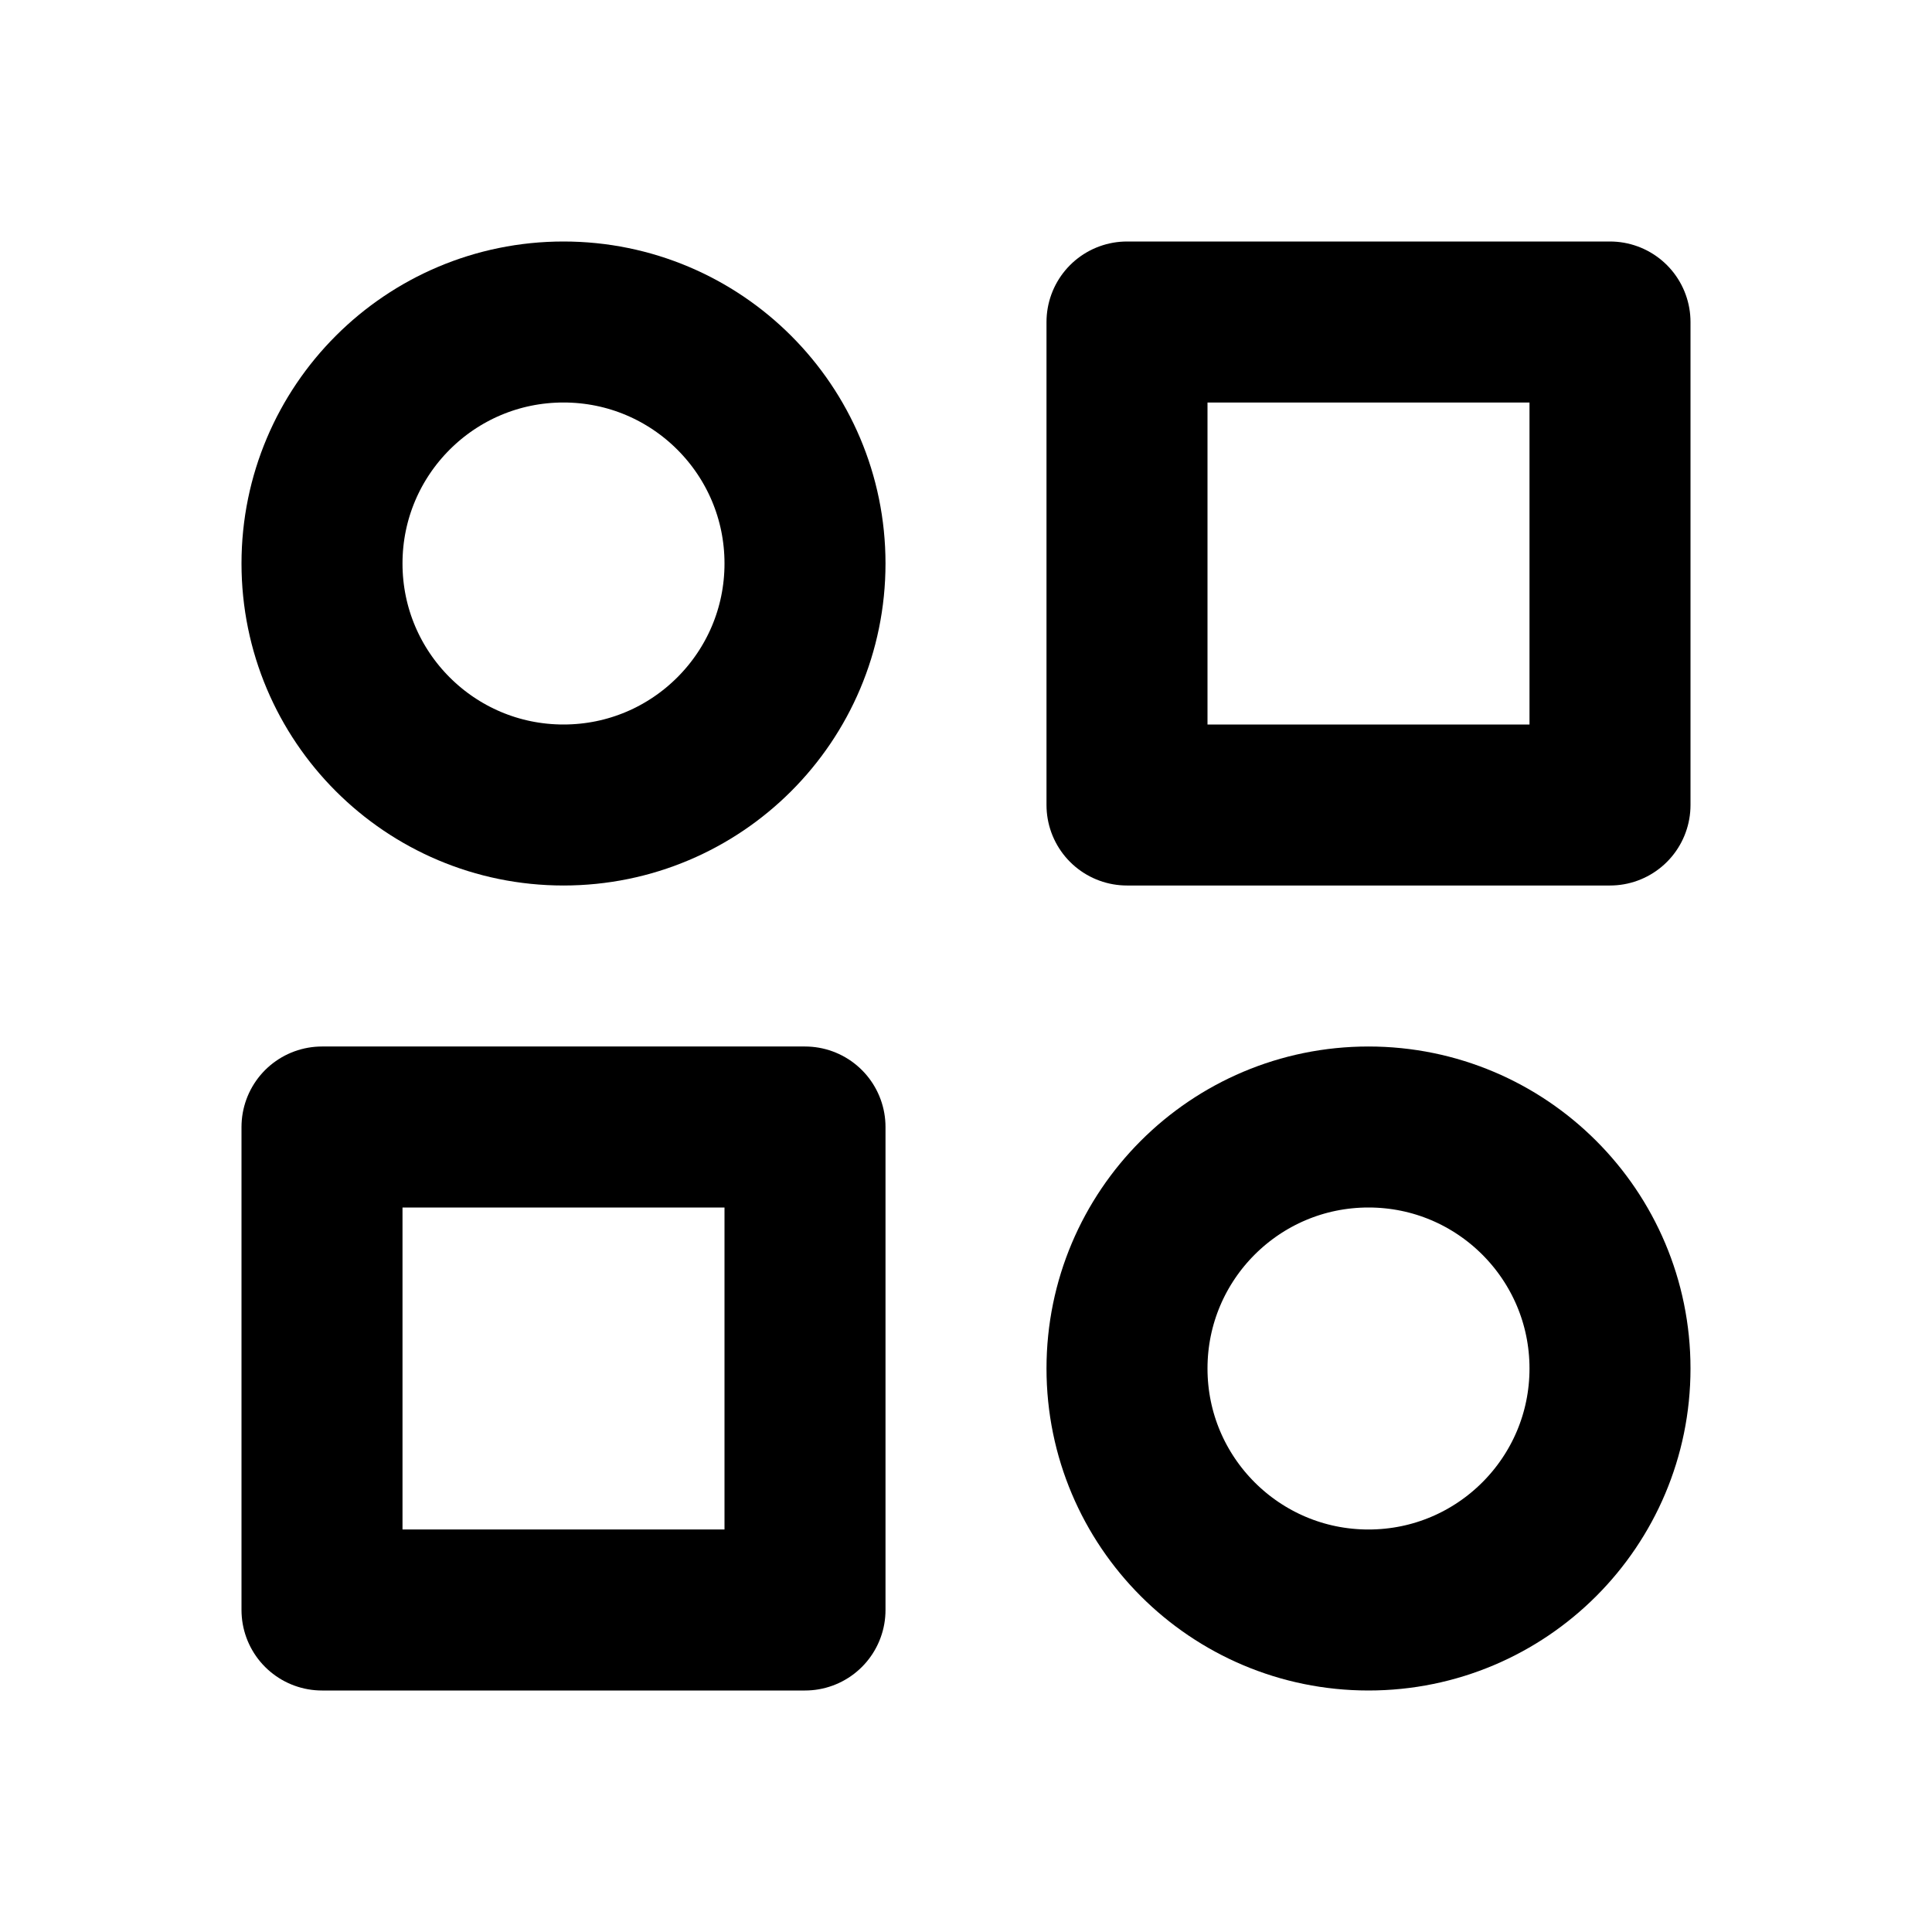
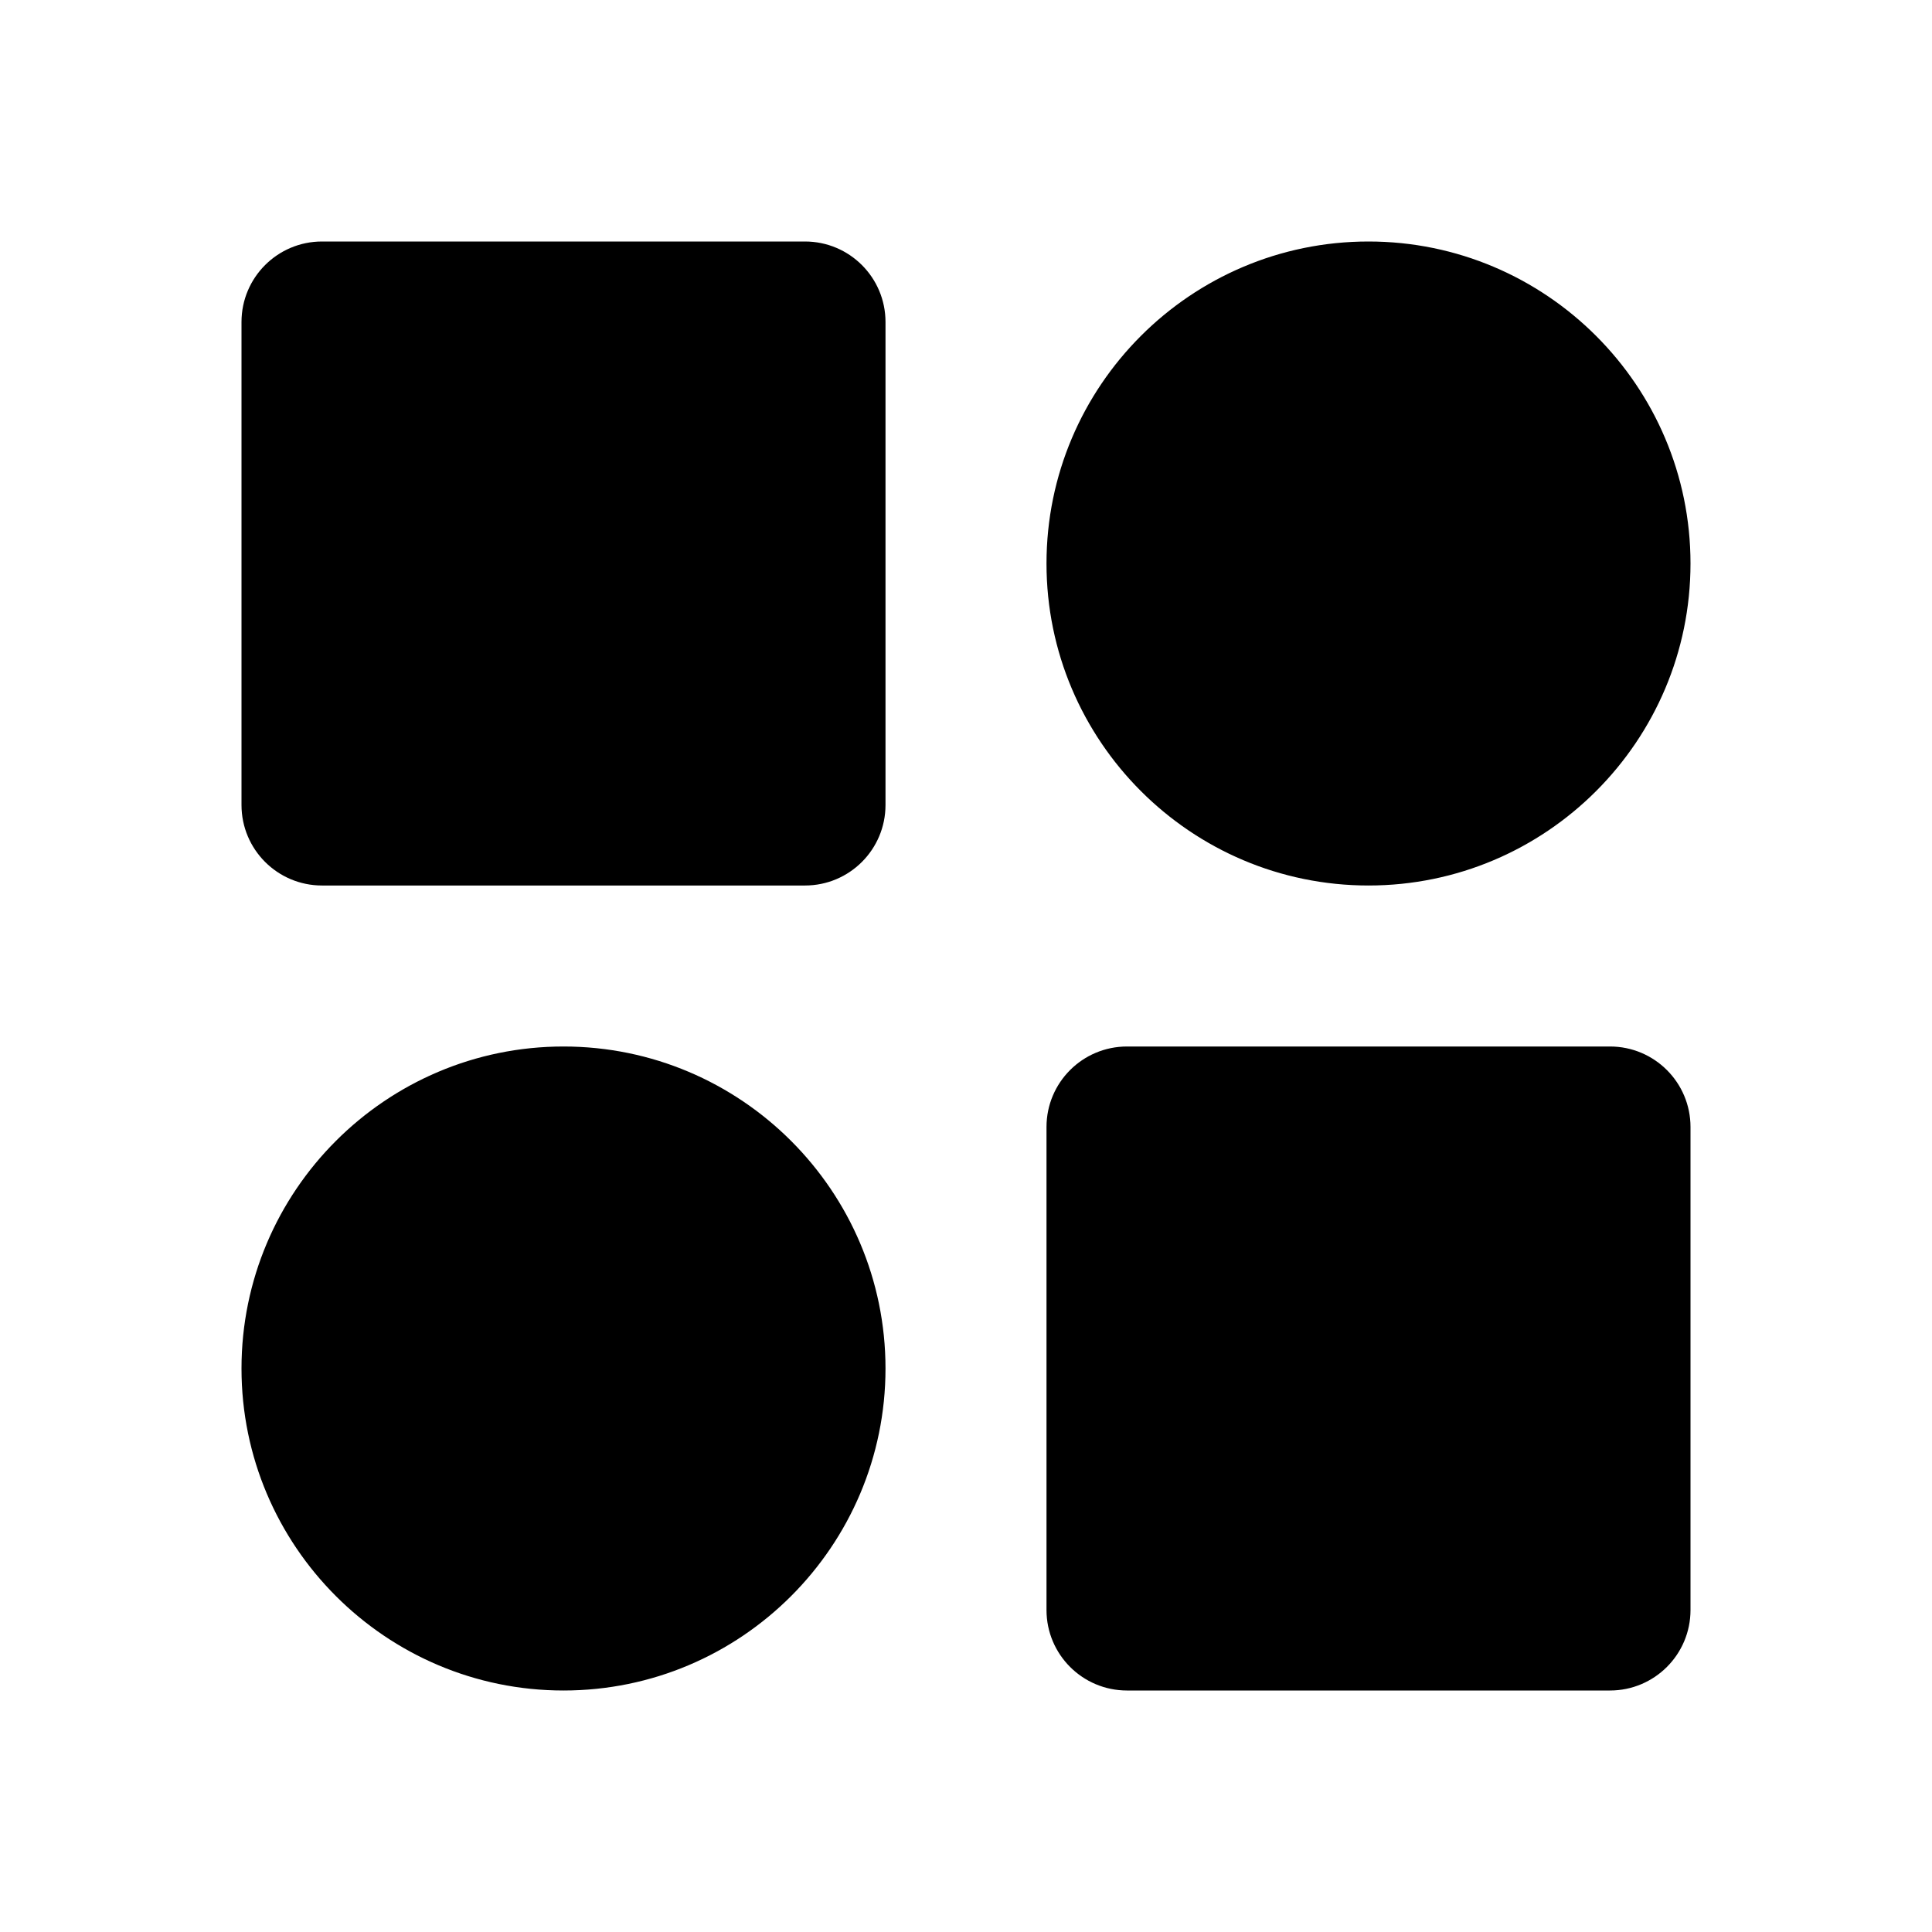
- <svg xmlns="http://www.w3.org/2000/svg" class="icon icon-tabler icon-tabler-category-2" width="24" height="24" viewBox="0 0 24 24" stroke-width="2" stroke="currentColor" fill="none" stroke-linecap="round" stroke-linejoin="round">
-   <path stroke="none" d="M0 0h24v24H0z" fill="none" />
-   <path d="M14 4h6v6h-6z" />
-   <path d="M4 14h6v6h-6z" />
-   <path d="M17 17m-3 0a3 3 0 1 0 6 0a3 3 0 1 0 -6 0" />
-   <path d="M7 7m-3 0a3 3 0 1 0 6 0a3 3 0 1 0 -6 0" />
+ <svg xmlns="http://www.w3.org/2000/svg" t="1685548156197" class="icon" viewBox="0 0 1024 1024" version="1.1" p-id="41957" width="200" height="200">
+   <path d="M426.667 128H170.667a42.667 42.667 0 0 0-42.667 42.667v256a42.667 42.667 0 0 0 42.667 42.667h256a42.667 42.667 0 0 0 42.667-42.667V170.667a42.667 42.667 0 0 0-42.667-42.667z m426.667 426.667h-256a42.667 42.667 0 0 0-42.667 42.667v256a42.667 42.667 0 0 0 42.667 42.667h256a42.667 42.667 0 0 0 42.667-42.667v-256a42.667 42.667 0 0 0-42.667-42.667zM725.333 128c-94.123 0-170.667 76.544-170.667 170.667s76.544 170.667 170.667 170.667 170.667-76.544 170.667-170.667-76.544-170.667-170.667-170.667zM298.667 554.667c-94.123 0-170.667 76.544-170.667 170.667s76.544 170.667 170.667 170.667 170.667-76.544 170.667-170.667-76.544-170.667-170.667-170.667z" p-id="41958" fill="currentColor" />
</svg>
